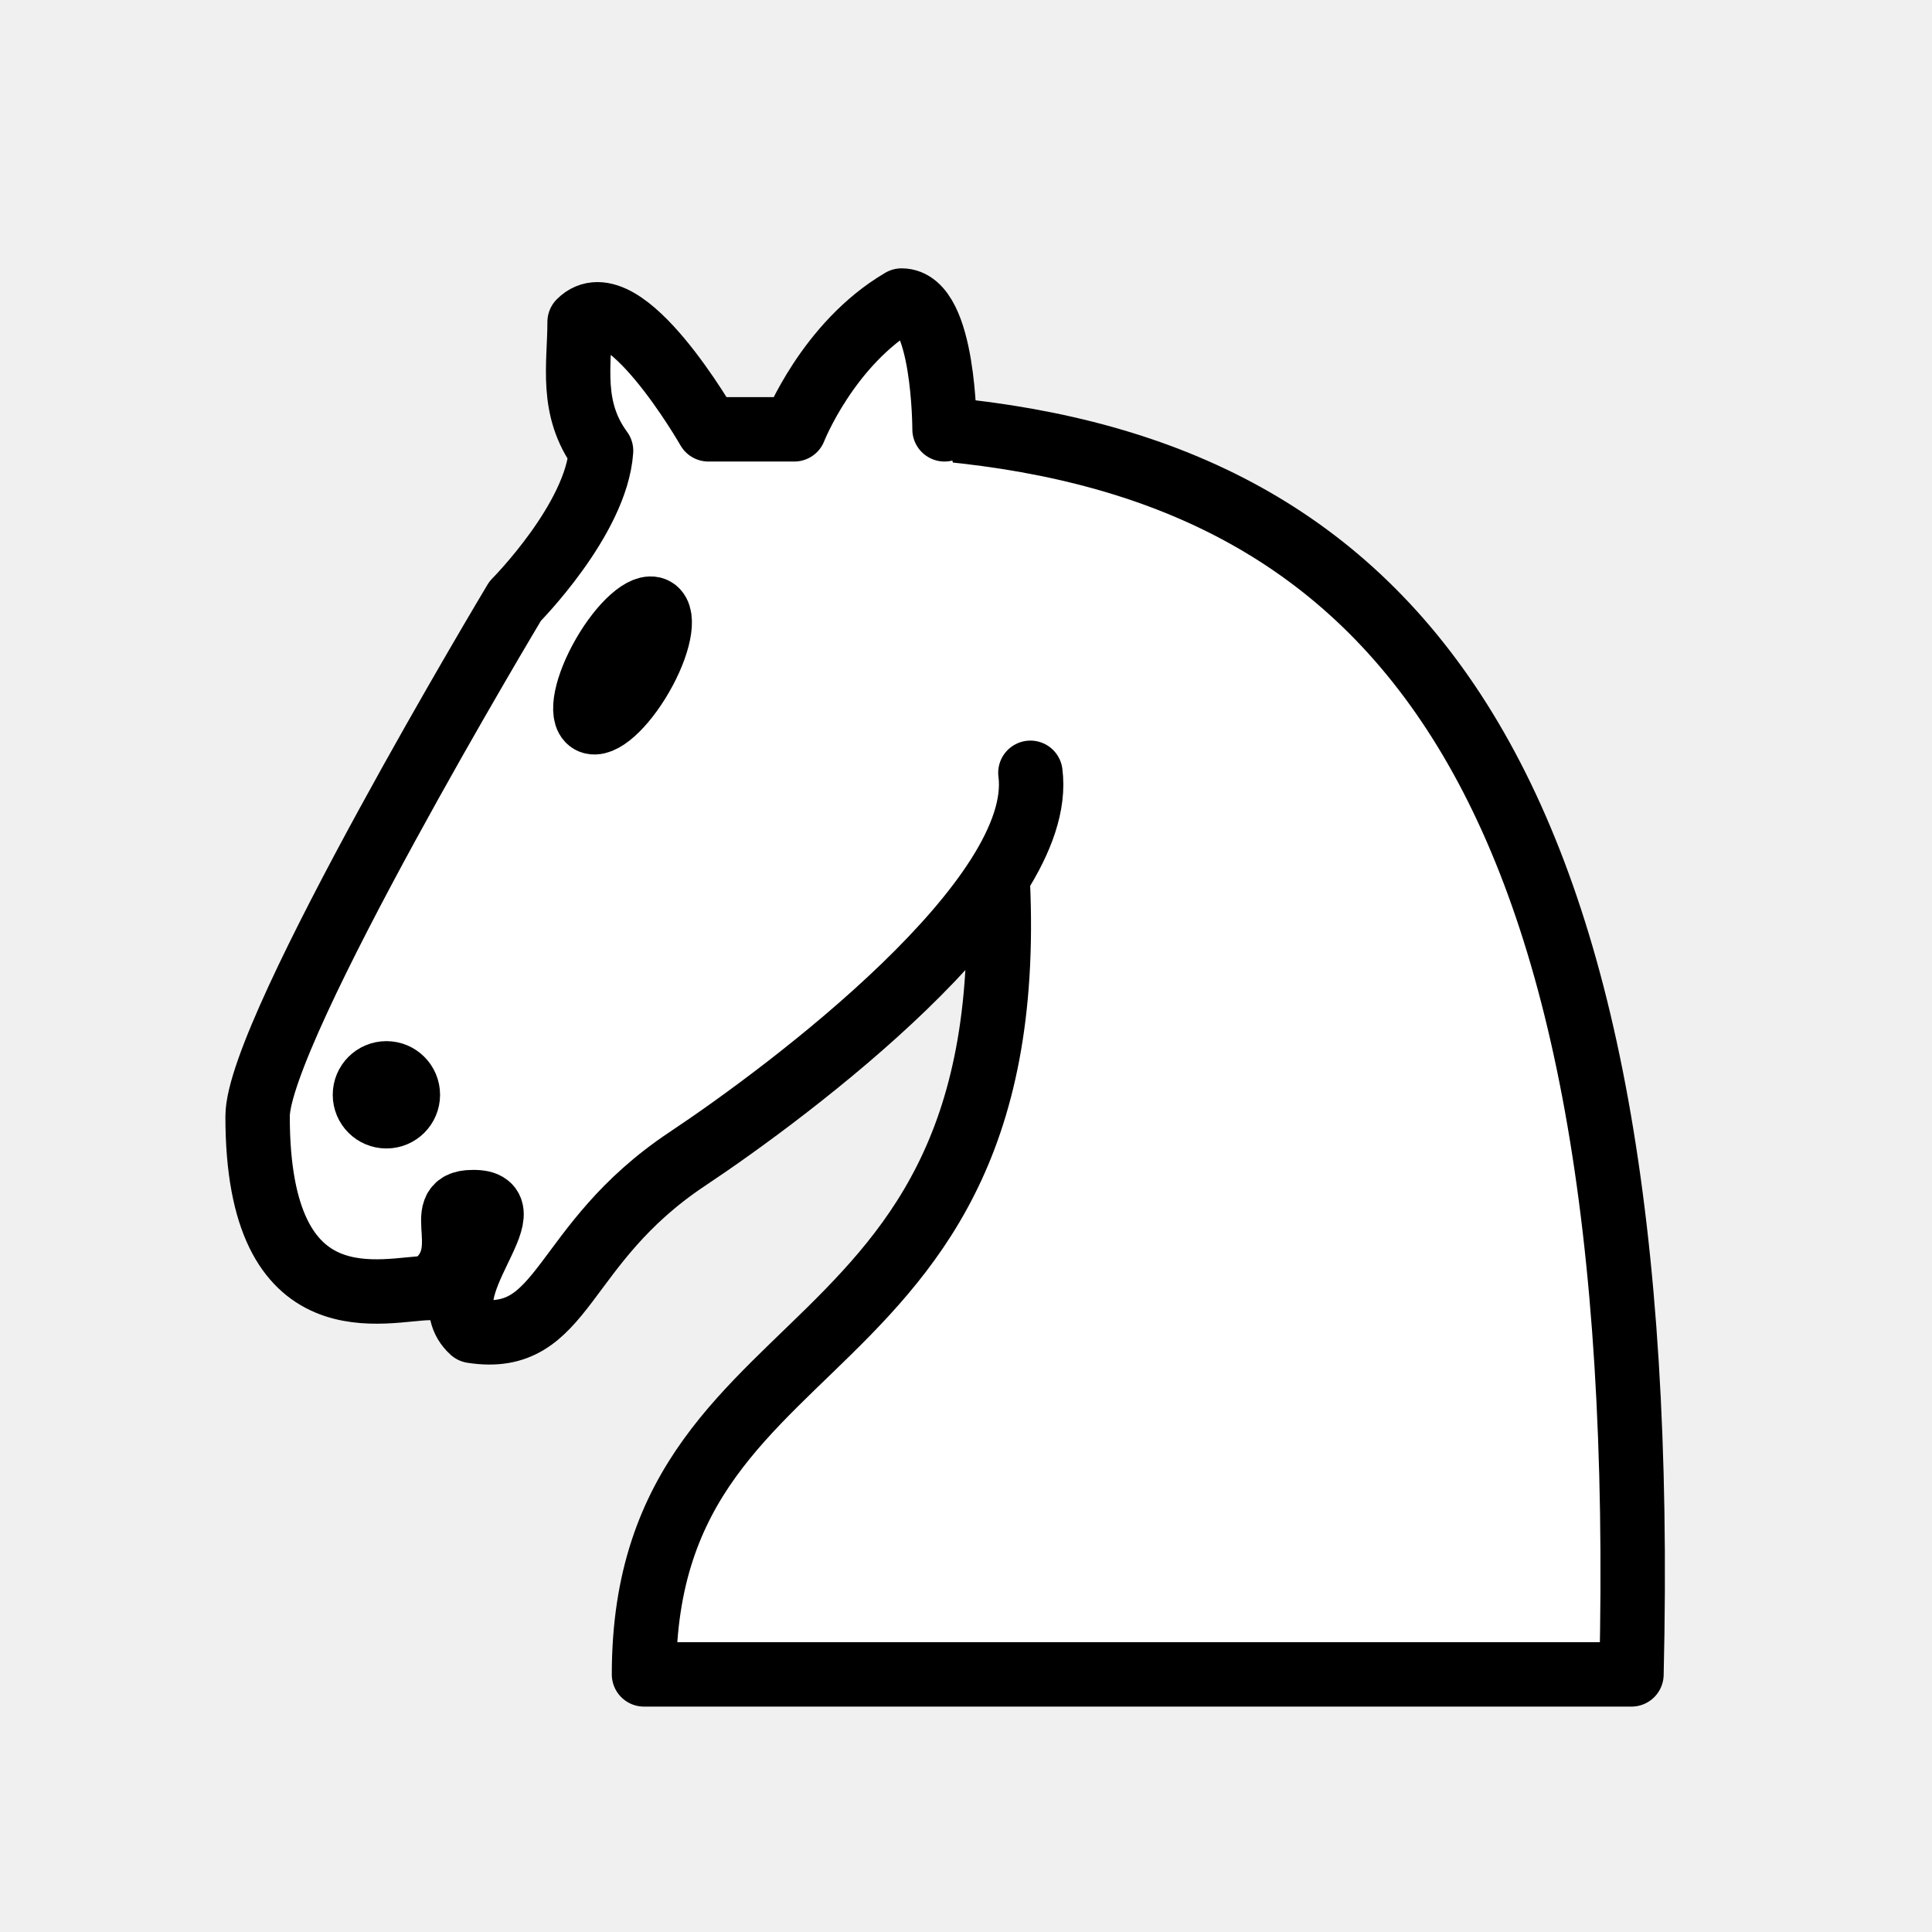
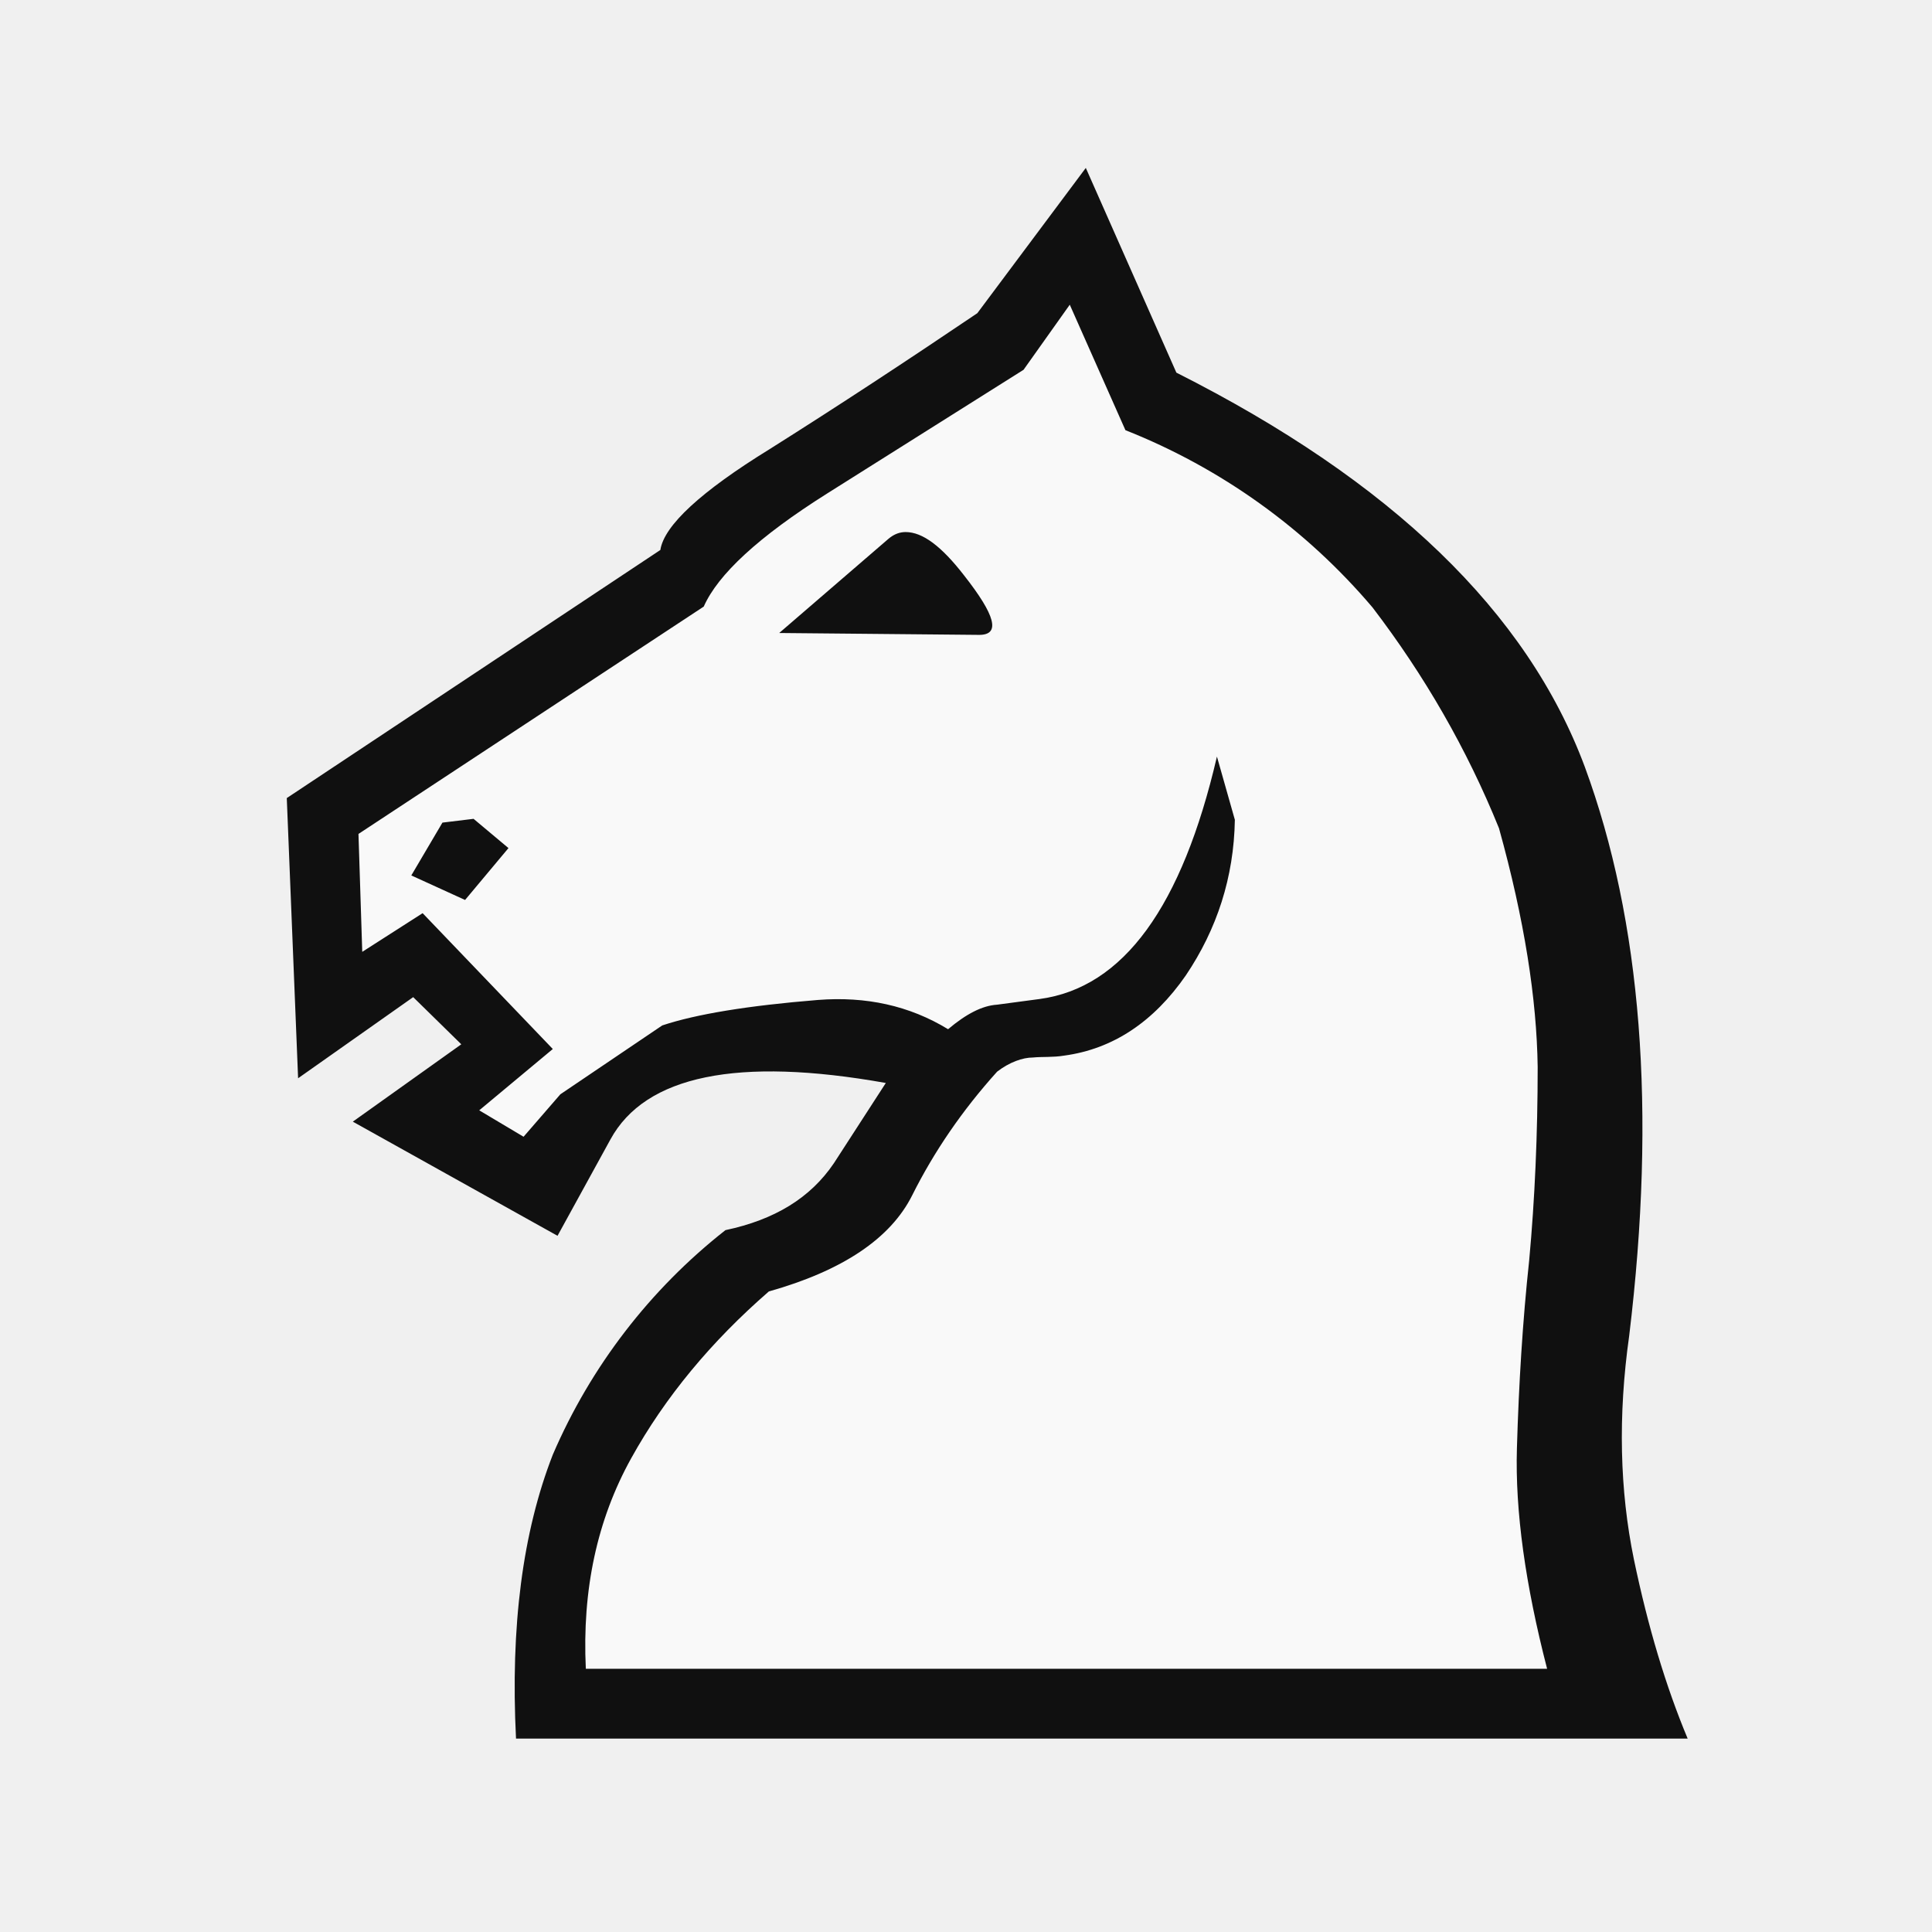
- <svg xmlns="http://www.w3.org/2000/svg" version="1.1" width="128" height="128" viewBox="0 0 45 45">
-   <g fill="#FFF" stroke="#000" stroke-width="1.5" stroke-linecap="round" stroke-linejoin="round">
-     <path d="M 22,10 C 32.5,11 38.5,18 38,39 L 15,39 C 15,30 25,32.5 23,18" />
-     <path d="M 24,18 C 24.38,20.91 18.45,25.37 16,27 C 13,29 13.18,31.34 11,31 C 9.958,30.06 12.41,27.96 11,28 C 10,28 11.19,29.23 10,30 C 9,30 5.997,31 6,26 C 6,24 12,14 12,14 C 12,14 13.89,12.1 14,10.5 C 13.27,9.506 13.5,8.5 13.5,7.5 C 14.5,6.5 16.5,10 16.5,10 L 18.5,10 C 18.5,10 19.28,8.008 21,7 C 22,7 22,10 22,10" />
-   </g>
-   <g fill="#000" stroke="#000" stroke-width="1.5" stroke-linejoin="round">
-     <path d="M 9.5,25.5 A 0.5,0.5,0 1,1 8.5,25.5 A 0.5,0.5,0 1,1 9.5,25.5 Z" />
-     <path d="M 15.25,14.2 A 0.5,1.5,30 1,1 13.75,16.8 A 0.5,1.5,30 1,1 15.25,14.2 Z" />
-   </g>
+ <svg xmlns="http://www.w3.org/2000/svg" viewBox="0 0 2048 2048">
+   <path fill="#f9f9f9" d="m352 861 787-569 94 148s336 103 398 388c63 286 51 974 51 974l-1088 9s-37-290 184-460c221-171 221-212 221-212s-226-71-295-16-117 138-117 138l-129-67 74-85-88-97-94 56z" />
+   <path fill="#101010" d="m1151 178-115 154c-74 50-147 98-220 144-73 45-112 81-116 107L304 846l12 297 122-86 51 50-115 82 217 121 56-102c37-68 135-88 292-60l-55 85c-25 37-63 60-115 71a608 608 0 0 0-183 238c-32 82-45 182-39 301h1242c-23-55-42-118-57-190-15-73-17-152-5-237 29-239 13-440-47-603-61-164-205-303-433-418l-96-217zm-17 145 59 133a664 664 0 0 1 262 188c55 72 100 150 134 234 27 97 40 181 41 253 0 71-3 140-9 205-7 65-11 131-13 199-2 67 9 145 32 234H621c-4-84 12-158 48-223s85-124 146-177c78-22 129-56 152-102s53-90 90-131c13-10 27-15 38-15 10-1 21 0 33-2 52-7 95-36 129-85 33-49 51-104 52-165l-19-67c-37 159-99 245-188 257l-45 6c-16 1-33 10-52 26-41-25-87-35-138-31-74 6-129 15-165 27l-108 73-39 45-47-28 78-65-138-144-64 41-4-125 366-241c15-34 58-74 131-120l208-131 49-69zM960 564c-6 0-12 2-18 7L826 671l212 2c23 0 17-21-16-63-24-31-44-46-62-46zM502 868l-33 4-33 56 57 26 46-55-37-31z" />
</svg>
